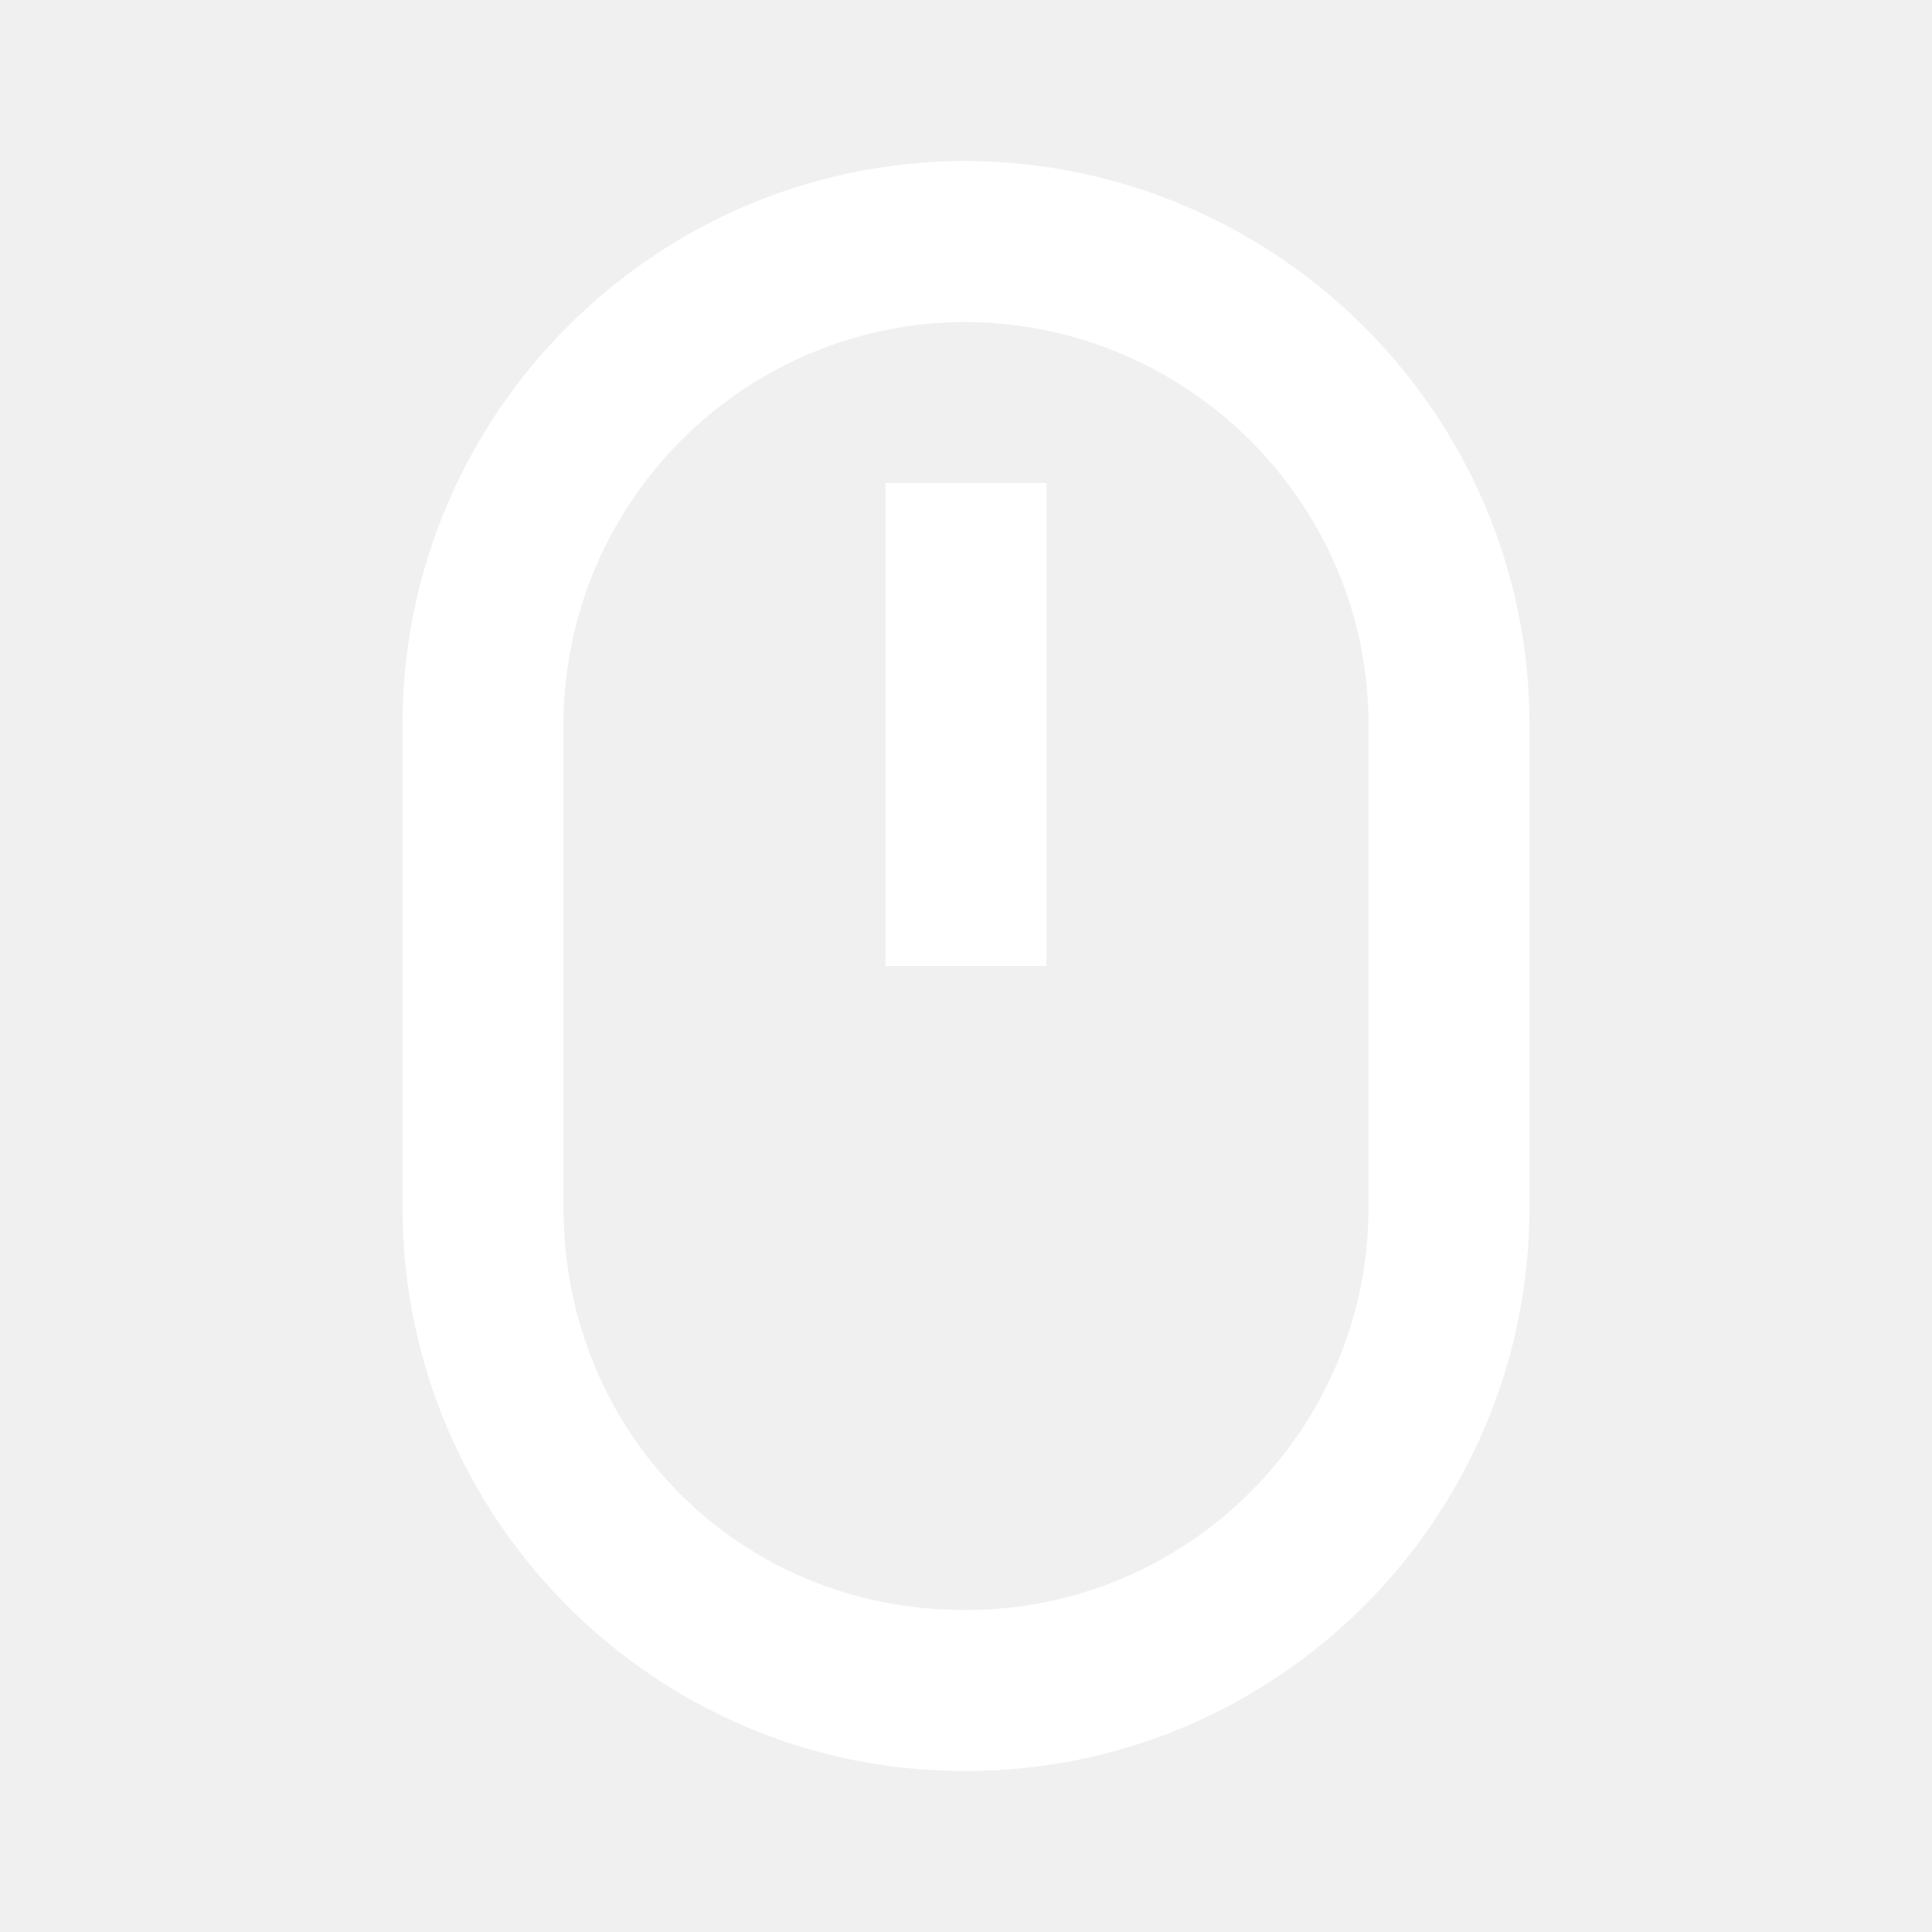
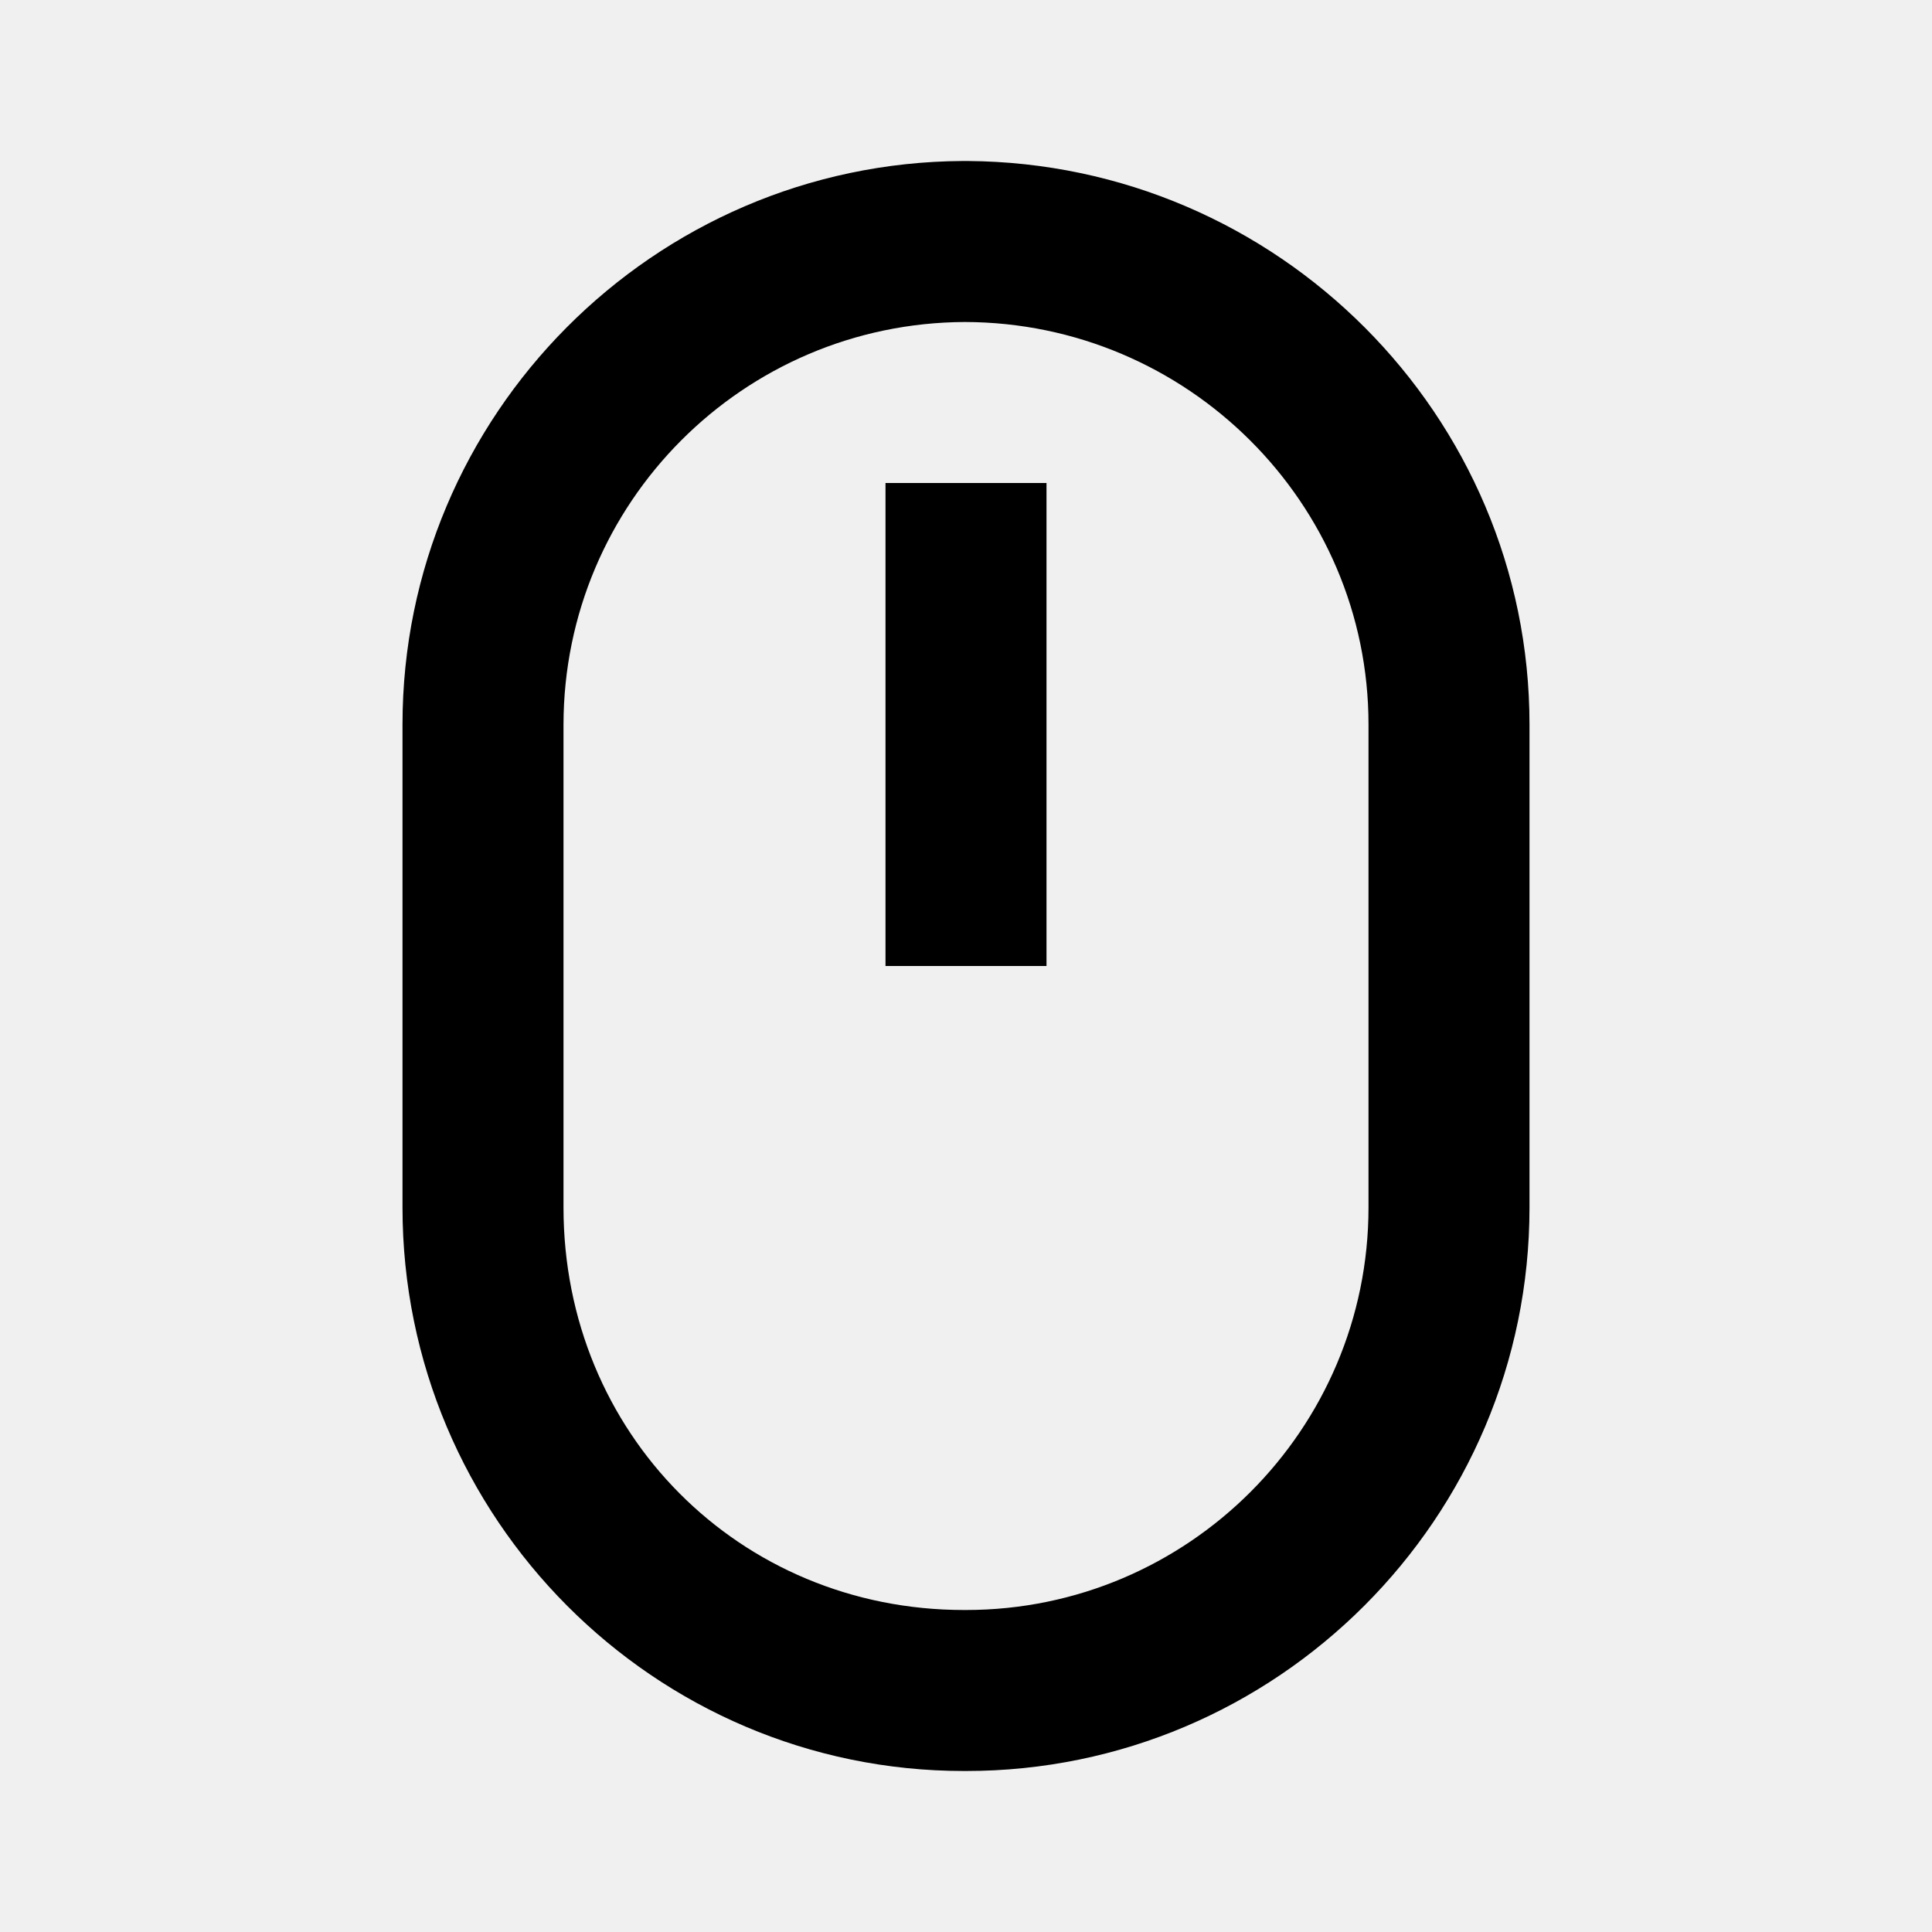
- <svg xmlns="http://www.w3.org/2000/svg" width="36" height="36" viewBox="0 0 24 24" fill="white">
+ <svg xmlns="http://www.w3.org/2000/svg" viewBox="0 0 24 24" fill="currentColor">
  <path d="M11.975 22H12c3.859 0 7-3.14 7-7V9c0-3.841-3.127-6.974-6.981-7h-.06C8.119 2.022 5 5.157 5 9v6c0 3.86 3.129 7 6.975 7zM7 9a5.007 5.007 0 0 1 4.985-5C14.75 4.006 17 6.249 17 9v6c0 2.757-2.243 5-5 5h-.025C9.186 20 7 17.804 7 15V9z" />
  <path d="M11 6h2v6h-2z" />
</svg>
